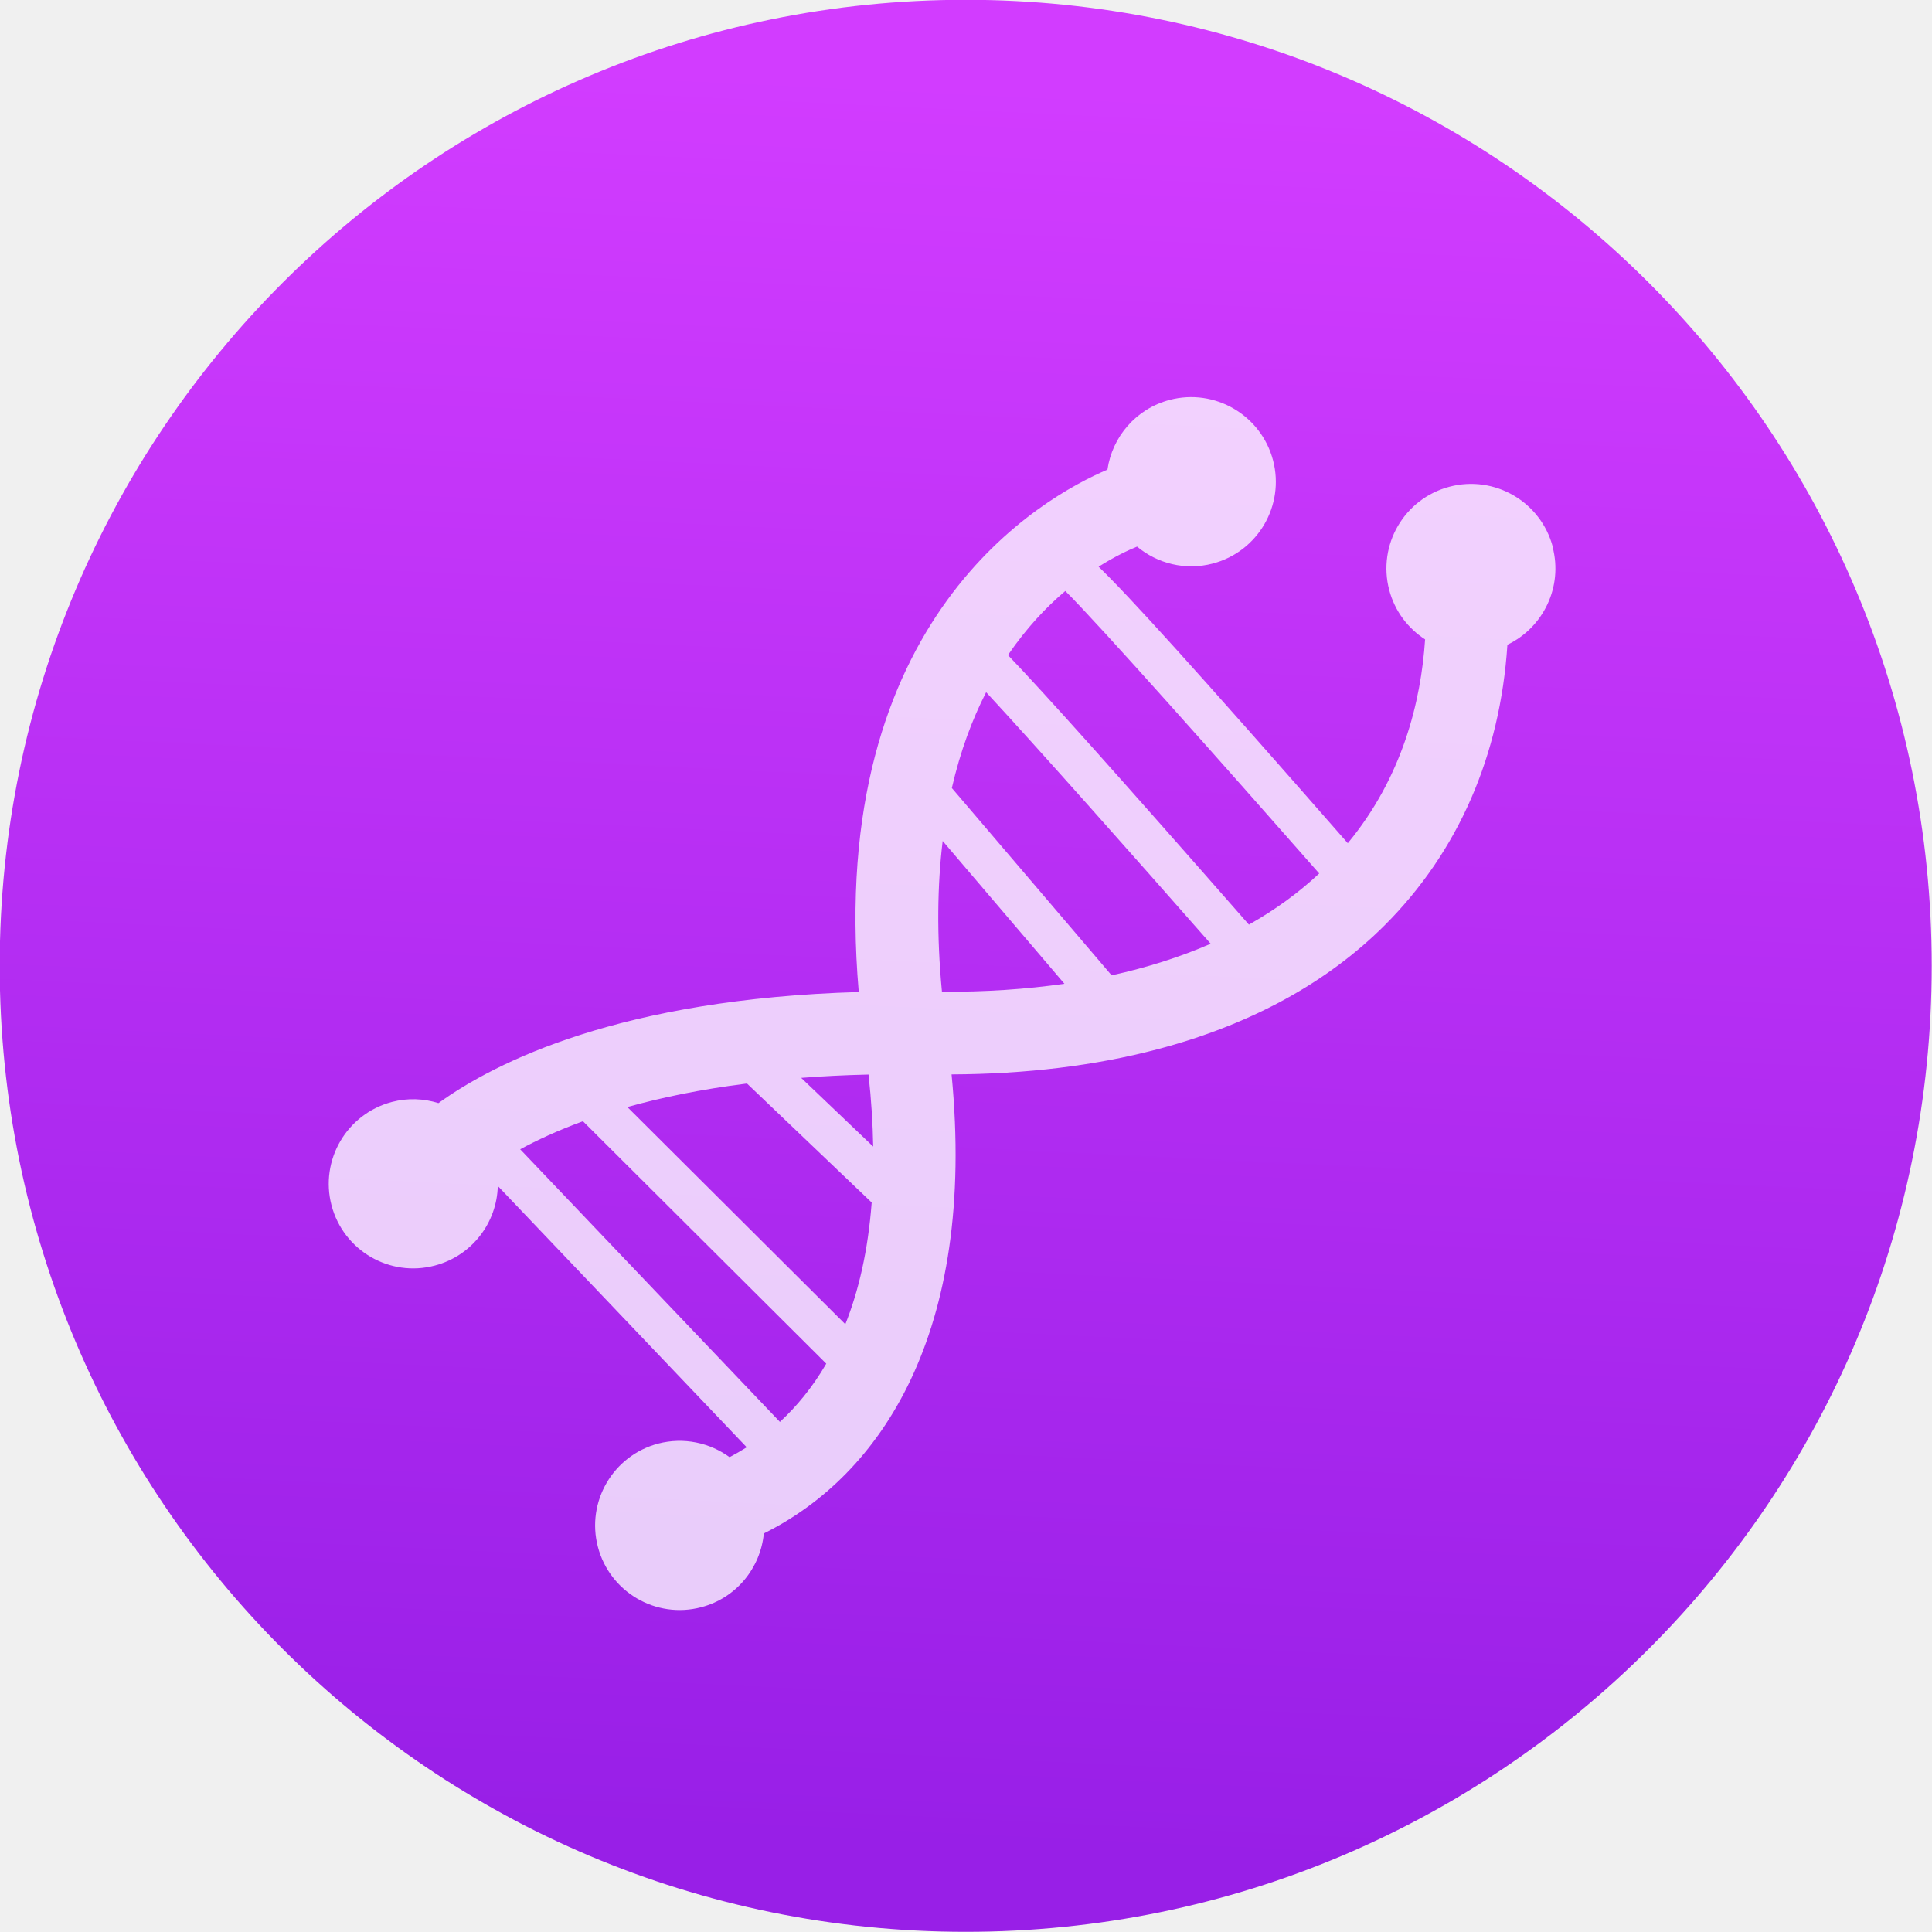
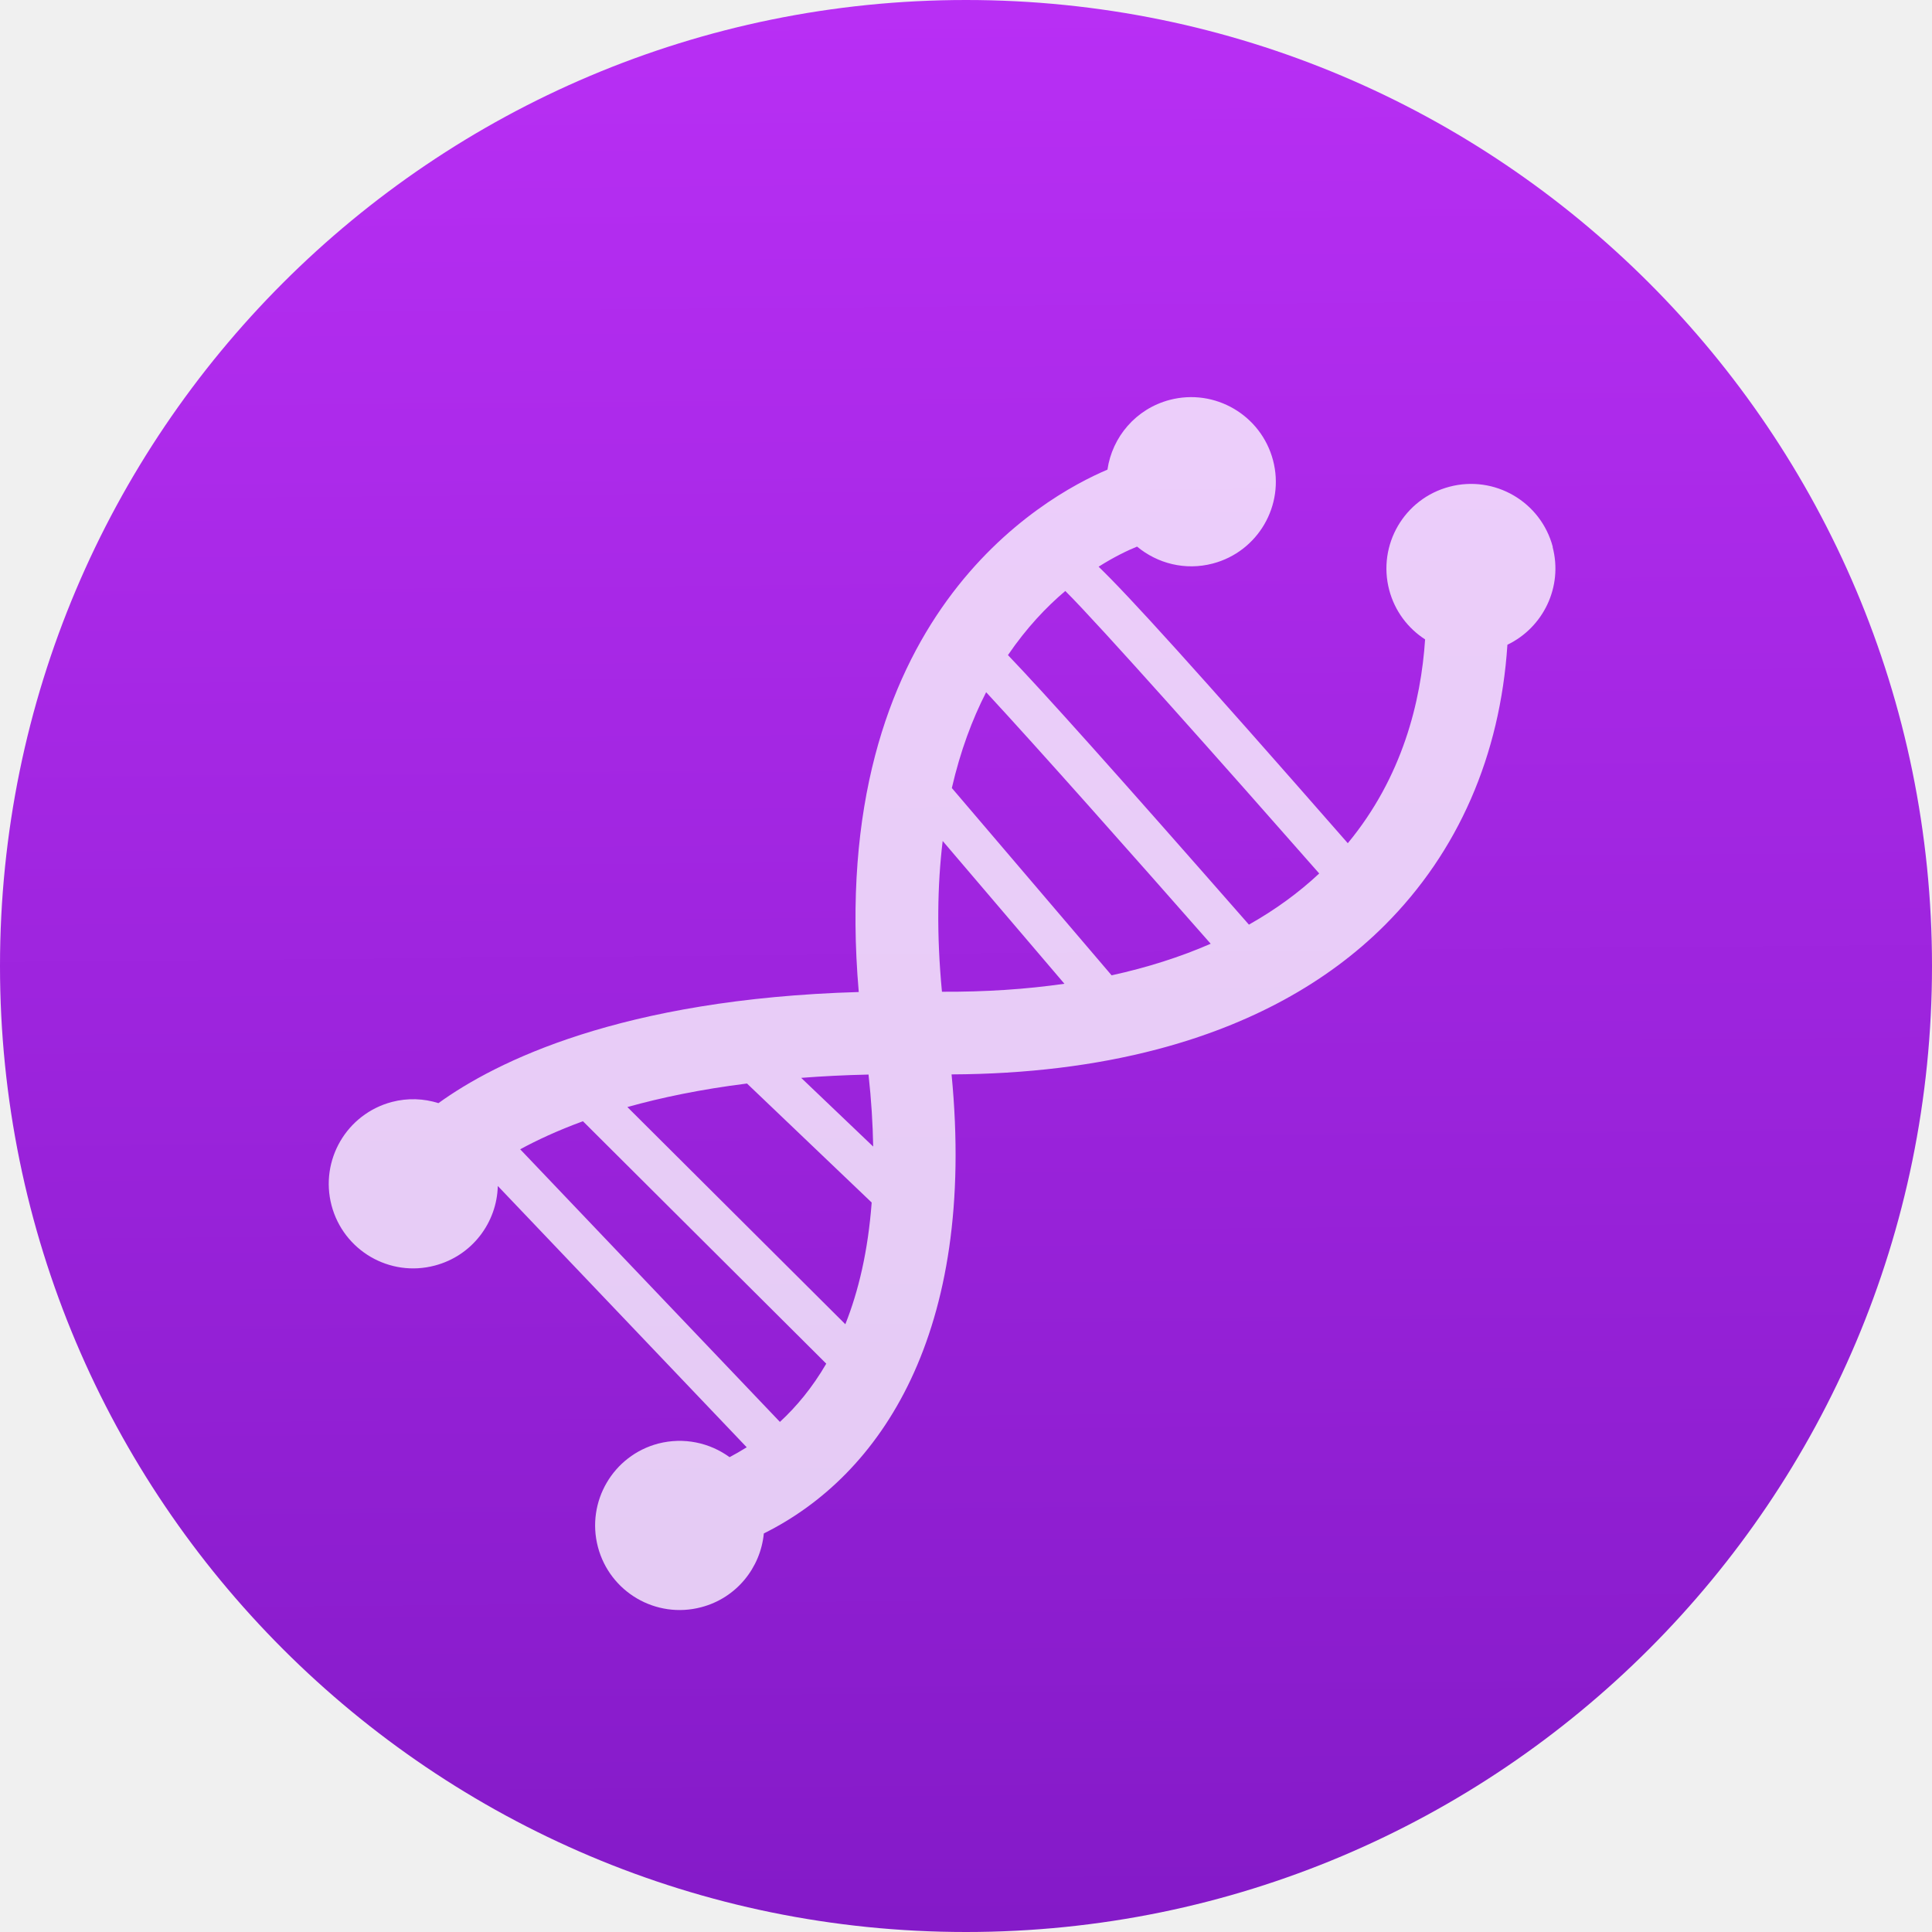
- <svg xmlns="http://www.w3.org/2000/svg" viewBox="0 0 48 48">
-   <defs>
-     <linearGradient id="0" x1="402.47" y1="518.08" x2="401.15" y2="545.48" gradientUnits="userSpaceOnUse">
-       <stop stop-color="#d23cff" />
-       <stop offset="1" stop-color="#981fe7" />
+ <svg xmlns="http://www.w3.org/2000/svg" xmlns:xlink="http://www.w3.org/1999/xlink" viewBox="0 0 48 48" id="svg2" version="1.1">
+   <defs id="defs4">
+     <linearGradient id="linearGradient4279" x1="6.978" y1="27.421" x2="6.576" y2="8.699" gradientUnits="userSpaceOnUse">
+       <stop style="stop-color:#841ac8;stop-opacity:1" id="stop4281" stop-color="#69159f" />
+       <stop id="stop4283" stop-color="#b92ff5" offset="1" />
    </linearGradient>
-     <linearGradient id="1" x1="401.15" y1="545.48" x2="402.47" y2="518.08" gradientUnits="userSpaceOnUse">
-       <stop stop-color="#981fe7" />
-       <stop offset="1" stop-color="#d23cff" />
-     </linearGradient>
-     <linearGradient id="2" x1="18.246" y1="29.791" x2="16.811" y2="1.104" gradientUnits="userSpaceOnUse">
-       <stop stop-color="#d3d3d3" />
-       <stop offset="1" stop-color="#fcf9f9" />
-     </linearGradient>
+     <linearGradient xlink:href="#linearGradient4279" id="linearGradient4224" x1="-26.644" y1="7.322" x2="-27.051" y2="-38.441" gradientUnits="userSpaceOnUse" gradientTransform="matrix(1.053551,0,0,1.053551,53.1423,40.07112)" />
  </defs>
-   <g transform="matrix(1.6013 0 0 1.6013-617.36-827.48)">
-     <circle cx="400.52" cy="531.74" r="14.226" fill="url(#1)" stroke="url(#0)" stroke-width="1.524" />
-     <path d="m31.821 4.074c-.31-1.174-1.511-1.875-2.685-1.566-1.176.309-1.877 1.511-1.568 2.686.146.551.488.996.933 1.284-.107 1.614-.588 3.58-2.01 5.299-4-4.569-5.696-6.434-6.479-7.189.418-.265.771-.43 1-.523.529.44 1.254.629 1.97.44 1.173-.309 1.875-1.512 1.565-2.685-.311-1.175-1.514-1.877-2.687-1.569-.881.232-1.495.966-1.618 1.813-1.656.703-7.309 3.832-6.466 13.582-6.191.18-9.447 1.819-10.928 2.889-.381-.12-.798-.139-1.213-.03-1.174.312-1.875 1.512-1.567 2.688.31 1.175 1.512 1.877 2.686 1.565.968-.254 1.614-1.117 1.637-2.069l6.472 6.794c-.152.094-.301.181-.446.257-.516-.376-1.19-.525-1.856-.353-1.174.31-1.876 1.513-1.567 2.688.31 1.175 1.512 1.877 2.687 1.566.916-.24 1.541-1.026 1.627-1.918 3.03-1.504 5.535-5.198 4.881-11.935 1.943-.009 3.734-.228 5.343-.651 2.406-.633 4.406-1.716 5.921-3.229 1.911-1.911 3-4.414 3.188-7.291.932-.448 1.449-1.506 1.175-2.543m-20.09 22.749l-6.753-7.088c.433-.235.97-.487 1.632-.729l6.326 6.303c-.362.623-.777 1.119-1.205 1.514m1.701-2.539l-5.667-5.647c.871-.244 1.902-.461 3.11-.612l3.242 3.094c-.095 1.261-.342 2.304-.685 3.165m-1.148-6.406c.552-.043 1.135-.072 1.751-.086.073.666.111 1.289.121 1.872l-1.872-1.786m3.66-2.239c-.141-1.48-.119-2.781.019-3.92l3.165 3.712c-.996.144-2.06.214-3.184.208m4.411-.427l-4.154-4.87c.222-.963.531-1.787.892-2.491 1.349 1.457 3.855 4.284 5.838 6.54-.788.344-1.649.618-2.576.821m3.572-1.316c-3.516-4.01-5.31-6.01-6.267-7.01.479-.703.997-1.25 1.491-1.667.847.837 4.134 4.537 6.602 7.345-.535.502-1.148.946-1.826 1.329" fill="#fff" fill-opacity=".85" transform="matrix(.59674 0 0 .59674 390.64 522.81)" opacity=".9" />
+   <circle cx="24" cy="24" id="circle23-8" style="fill:url(#linearGradient4224);fill-opacity:1;stroke:none;stroke-width:2.44" r="24" />
+   <g transform="matrix(1.6013 0 0 1.6013-617.36-827.48)" id="g21">
+     <path d="m31.821 4.074c-.31-1.174-1.511-1.875-2.685-1.566-1.176.309-1.877 1.511-1.568 2.686.146.551.488.996.933 1.284-.107 1.614-.588 3.58-2.01 5.299-4-4.569-5.696-6.434-6.479-7.189.418-.265.771-.43 1-.523.529.44 1.254.629 1.97.44 1.173-.309 1.875-1.512 1.565-2.685-.311-1.175-1.514-1.877-2.687-1.569-.881.232-1.495.966-1.618 1.813-1.656.703-7.309 3.832-6.466 13.582-6.191.18-9.447 1.819-10.928 2.889-.381-.12-.798-.139-1.213-.03-1.174.312-1.875 1.512-1.567 2.688.31 1.175 1.512 1.877 2.686 1.565.968-.254 1.614-1.117 1.637-2.069l6.472 6.794c-.152.094-.301.181-.446.257-.516-.376-1.19-.525-1.856-.353-1.174.31-1.876 1.513-1.567 2.688.31 1.175 1.512 1.877 2.687 1.566.916-.24 1.541-1.026 1.627-1.918 3.03-1.504 5.535-5.198 4.881-11.935 1.943-.009 3.734-.228 5.343-.651 2.406-.633 4.406-1.716 5.921-3.229 1.911-1.911 3-4.414 3.188-7.291.932-.448 1.449-1.506 1.175-2.543m-20.09 22.749l-6.753-7.088c.433-.235.97-.487 1.632-.729l6.326 6.303c-.362.623-.777 1.119-1.205 1.514m1.701-2.539l-5.667-5.647c.871-.244 1.902-.461 3.11-.612l3.242 3.094c-.095 1.261-.342 2.304-.685 3.165m-1.148-6.406c.552-.043 1.135-.072 1.751-.086.073.666.111 1.289.121 1.872l-1.872-1.786m3.66-2.239c-.141-1.48-.119-2.781.019-3.92l3.165 3.712c-.996.144-2.06.214-3.184.208m4.411-.427l-4.154-4.87c.222-.963.531-1.787.892-2.491 1.349 1.457 3.855 4.284 5.838 6.54-.788.344-1.649.618-2.576.821m3.572-1.316c-3.516-4.01-5.31-6.01-6.267-7.01.479-.703.997-1.25 1.491-1.667.847.837 4.134 4.537 6.602 7.345-.535.502-1.148.946-1.826 1.329" fill="#fff" fill-opacity=".85" transform="matrix(.59674 0 0 .59674 390.64 522.81)" opacity=".9" id="path25" />
  </g>
</svg>
